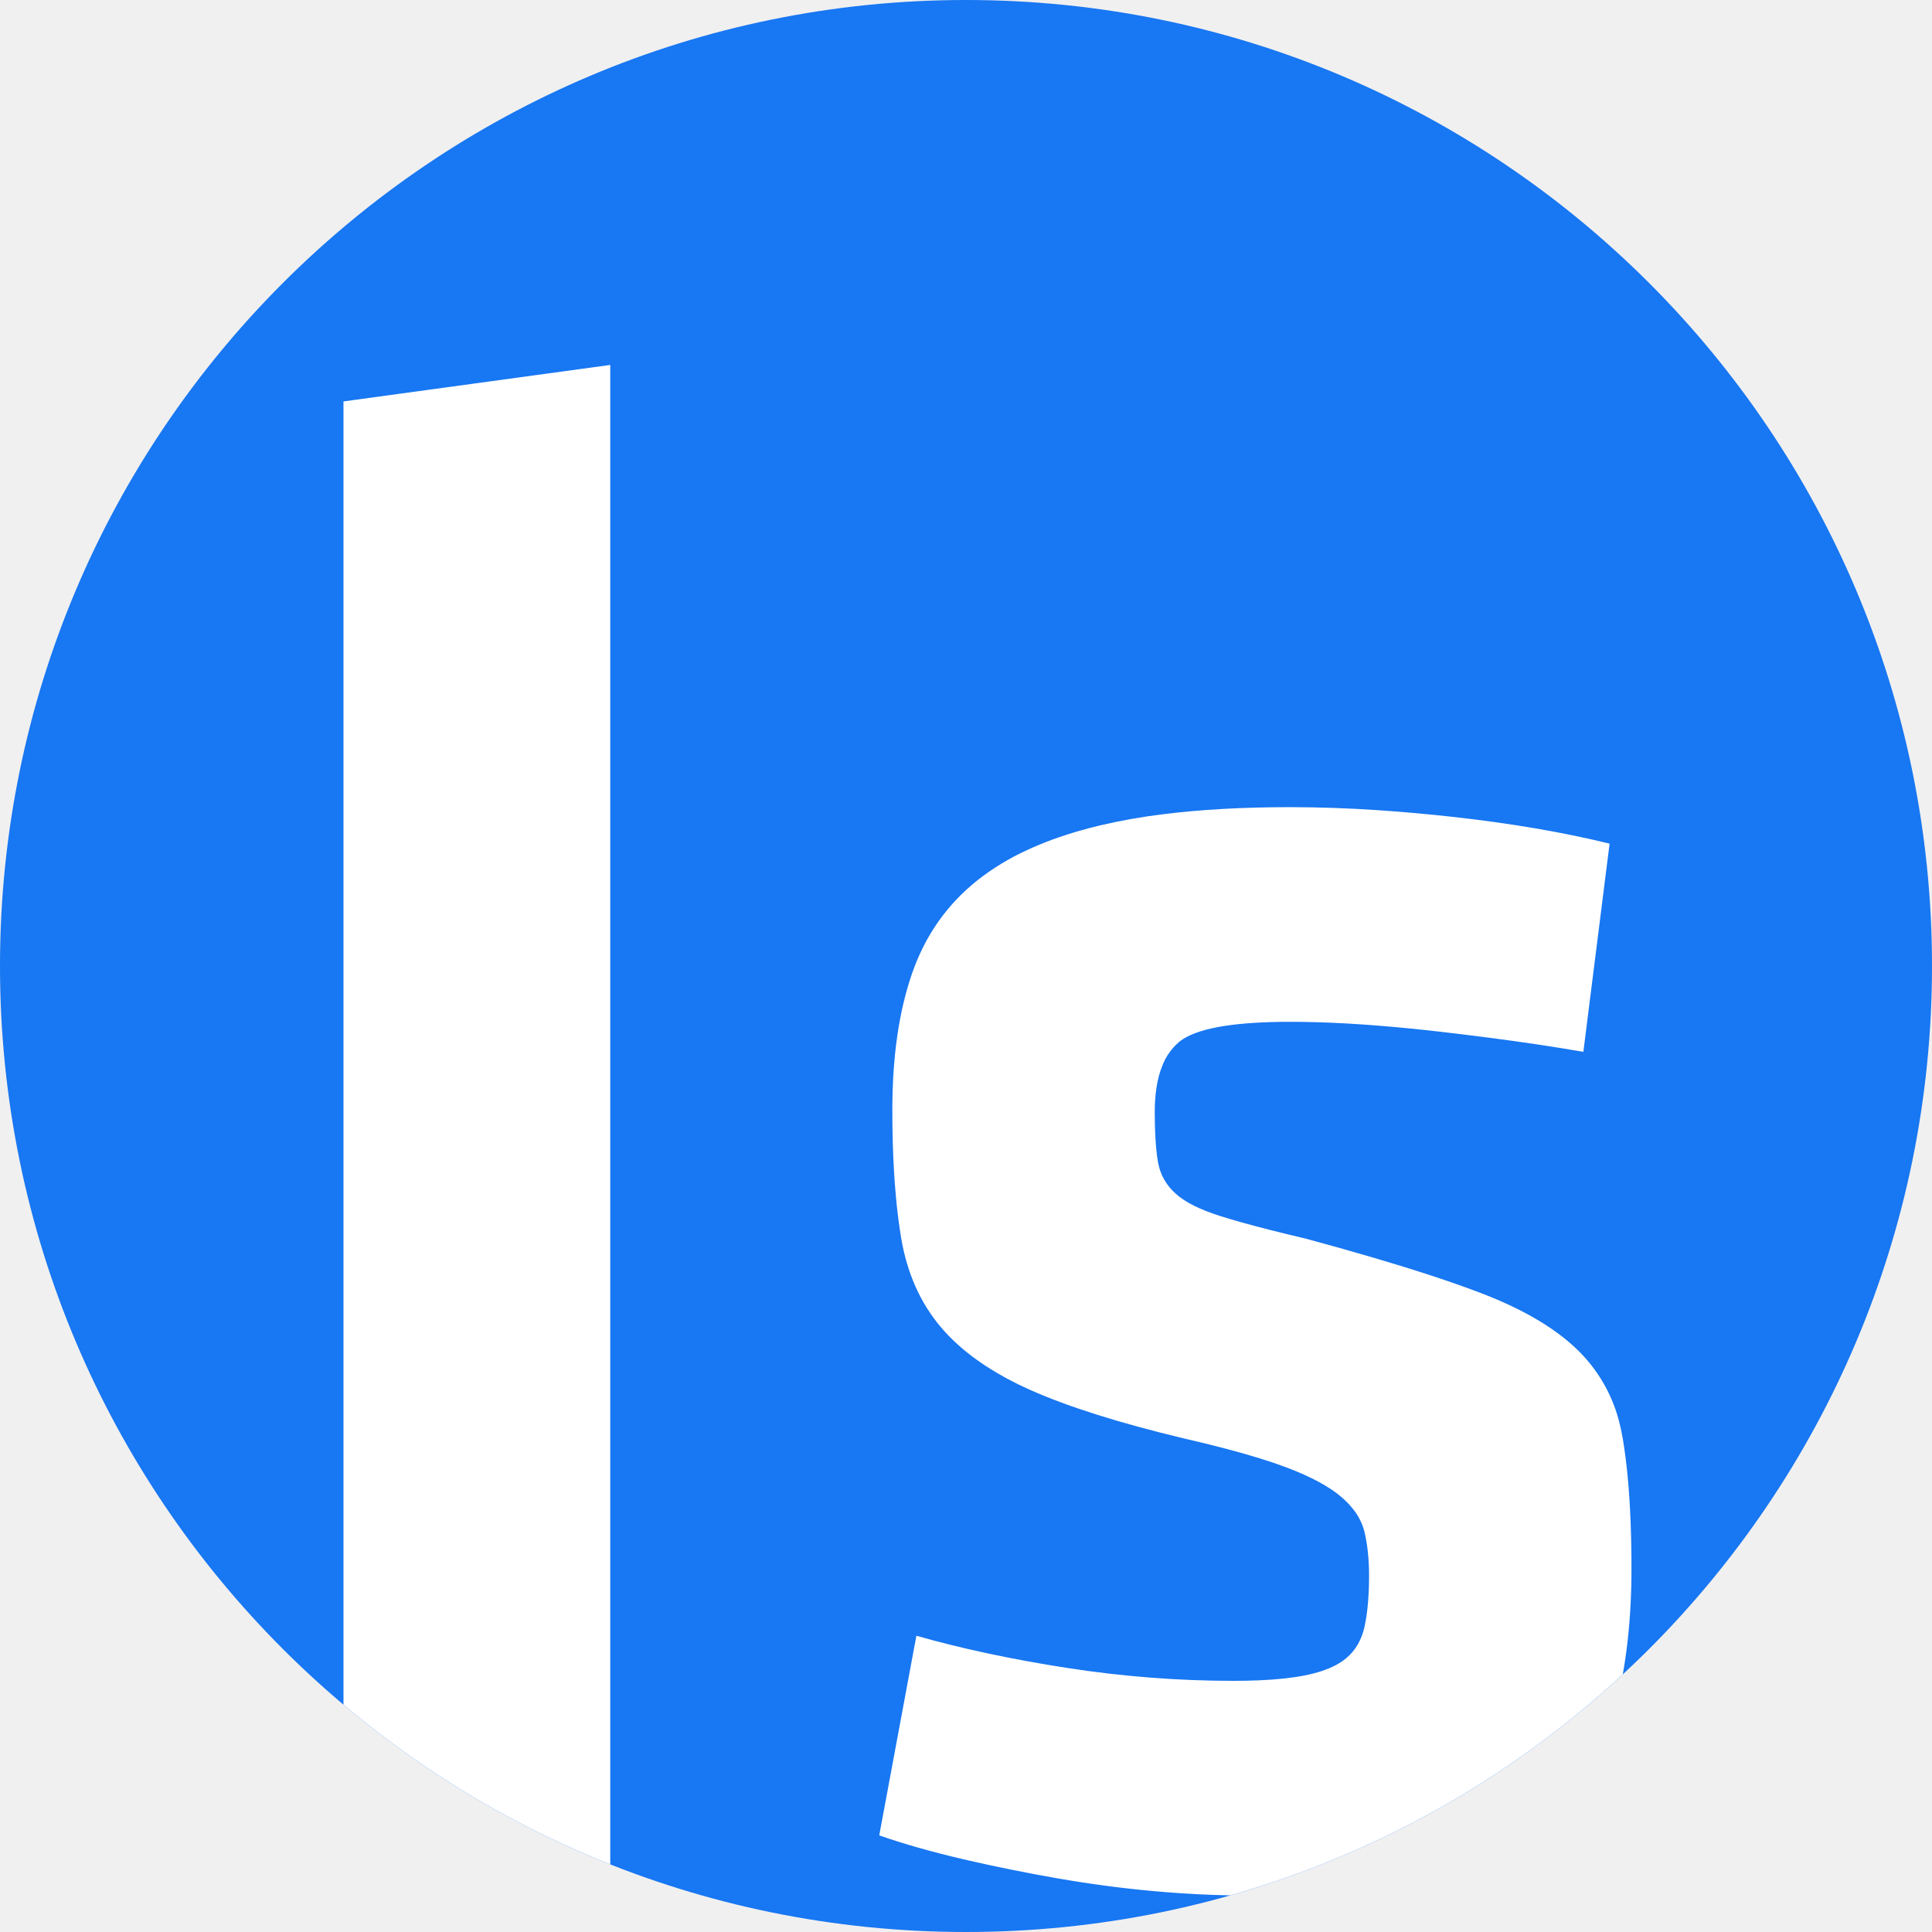
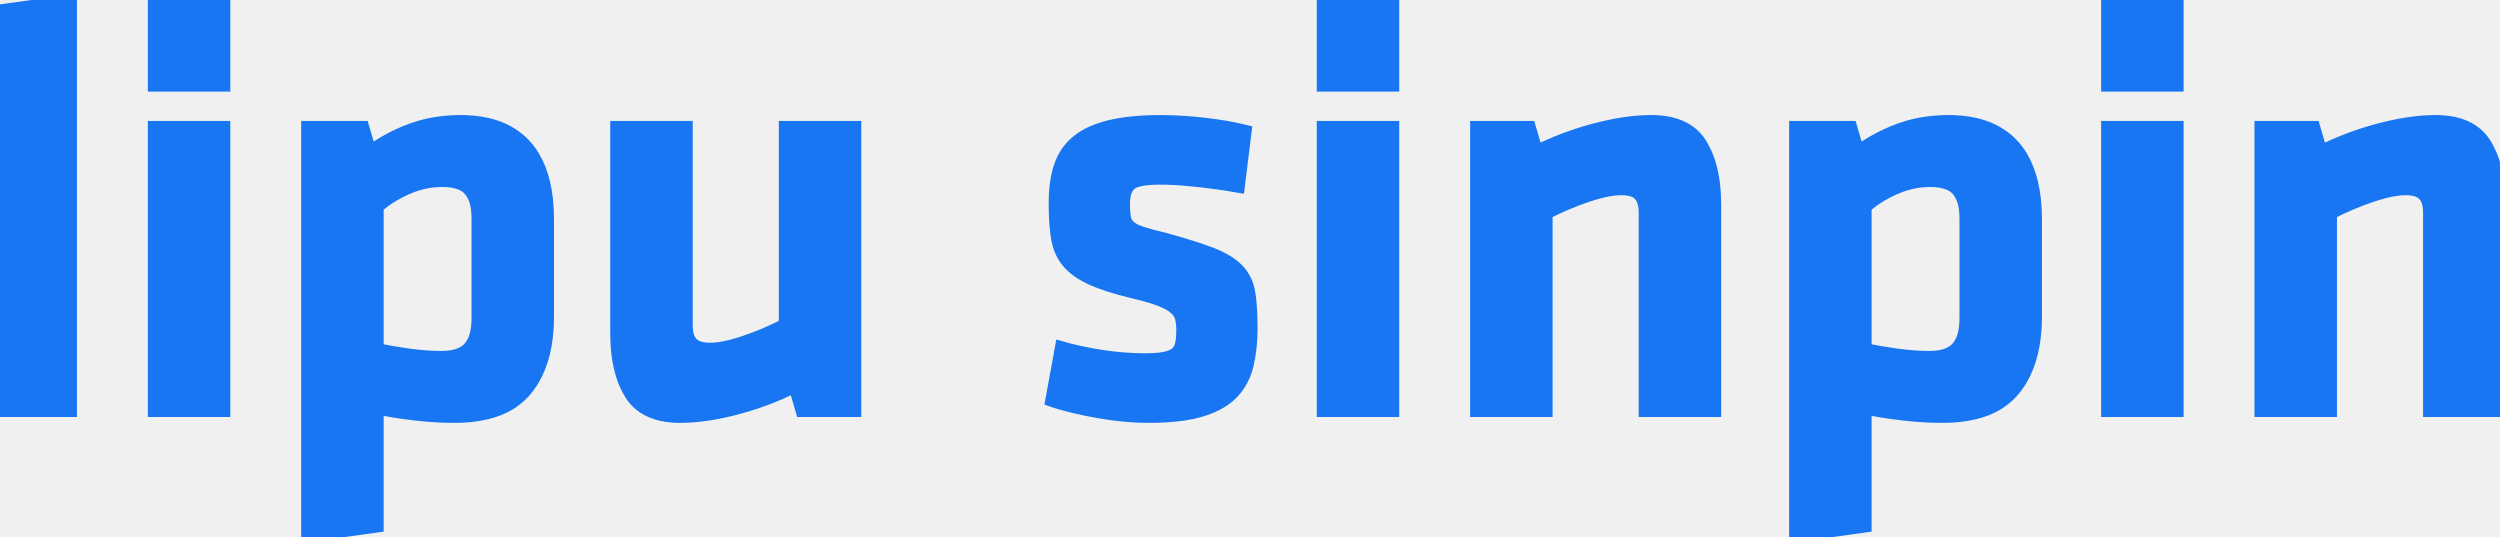
- <svg xmlns="http://www.w3.org/2000/svg" viewBox="0 0 90 90">
-   <defs>
-     <clipPath id="clip-0">
-       <ellipse style="stroke: rgba(24, 119, 242, 0); fill: rgb(24, 119, 242);" cx="45" rx="45" ry="45" cy="45" />
-     </clipPath>
-   </defs>
-   <ellipse style="stroke: rgba(24, 119, 242, 0); fill: rgb(24, 119, 242);" cx="45" rx="45" ry="45" cy="45" transform="matrix(1, 0, 0, 1, 0, 7.105427357601002e-15)" />
-   <path d="M 40.958 85.5 L 42.689 76.2 C 44.795 76.8 47.137 77.3 49.718 77.7 C 52.299 78.1 54.879 78.3 57.46 78.3 C 57.86 78.301 58.26 78.293 58.659 78.276 C 59.483 78.24 60.187 78.165 60.771 78.05 C 61.352 77.936 61.838 77.775 62.228 77.567 C 62.398 77.478 62.558 77.371 62.706 77.25 C 63.148 76.883 63.436 76.383 63.572 75.75 C 63.673 75.277 63.737 74.721 63.763 74.082 C 63.772 73.855 63.776 73.627 63.776 73.4 C 63.777 73.029 63.758 72.657 63.719 72.288 C 63.687 71.99 63.638 71.693 63.572 71.4 C 63.484 71.023 63.316 70.668 63.078 70.359 C 62.909 70.137 62.716 69.932 62.503 69.75 C 61.925 69.25 61.059 68.783 59.905 68.35 C 59.505 68.201 59.101 68.064 58.694 67.939 C 57.71 67.634 56.518 67.321 55.117 67 C 52.129 66.283 49.758 65.534 48.003 64.753 C 47.963 64.735 47.924 64.718 47.885 64.7 C 47.209 64.398 46.559 64.045 45.939 63.645 C 45.085 63.089 44.376 62.474 43.809 61.8 C 42.859 60.667 42.248 59.283 41.976 57.65 C 41.868 56.992 41.786 56.329 41.728 55.665 C 41.662 54.924 41.616 54.13 41.59 53.283 C 41.576 52.755 41.568 52.228 41.569 51.7 C 41.569 49.233 41.874 47.117 42.486 45.35 C 43.097 43.583 44.115 42.133 45.542 41 C 46.254 40.442 47.033 39.969 47.86 39.593 C 48.606 39.247 49.428 38.946 50.324 38.691 C 50.63 38.604 50.937 38.524 51.246 38.45 C 52.208 38.225 53.182 38.052 54.164 37.932 C 55.92 37.711 57.901 37.6 60.109 37.6 C 61.473 37.602 62.837 37.649 64.199 37.742 C 65.349 37.82 66.5 37.922 67.647 38.05 C 70.363 38.35 72.808 38.767 74.981 39.3 L 73.759 49 C 72.452 48.771 70.976 48.549 69.332 48.336 C 68.55 48.235 67.768 48.14 66.985 48.05 C 66.051 47.942 65.116 47.851 64.179 47.776 C 63.16 47.695 62.2 47.642 61.299 47.617 C 60.903 47.606 60.506 47.6 60.109 47.6 C 57.626 47.6 55.966 47.865 55.128 48.394 C 55.053 48.441 54.981 48.493 54.913 48.55 C 54.572 48.847 54.308 49.221 54.147 49.64 C 54.022 49.947 53.929 50.294 53.87 50.681 C 53.816 51.052 53.791 51.426 53.793 51.8 C 53.793 52.624 53.827 53.301 53.897 53.831 C 53.91 53.938 53.927 54.044 53.946 54.15 C 54.048 54.717 54.319 55.2 54.761 55.6 C 55.202 56 55.898 56.35 56.849 56.65 C 57.181 56.754 57.514 56.853 57.848 56.946 C 58.663 57.173 59.654 57.425 60.822 57.7 C 61.836 57.973 62.847 58.256 63.855 58.551 C 65.785 59.116 67.415 59.647 68.743 60.144 C 68.836 60.179 68.929 60.214 69.022 60.25 C 71.025 61.017 72.553 61.933 73.606 63 C 74.526 63.939 75.169 65.106 75.463 66.377 C 75.514 66.583 75.557 66.791 75.592 67 C 75.777 68.087 75.899 69.375 75.958 70.863 C 75.987 71.608 76.001 72.354 76 73.1 C 76 75.433 75.762 77.55 75.287 79.45 C 75.007 80.607 74.531 81.71 73.883 82.714 C 73.522 83.266 73.105 83.78 72.638 84.25 C 71.974 84.91 71.218 85.474 70.393 85.928 C 69.697 86.318 68.922 86.663 68.069 86.964 C 67.778 87.066 67.484 87.162 67.188 87.25 C 66.249 87.524 65.294 87.735 64.326 87.88 C 63.317 88.036 62.221 88.149 61.039 88.218 C 60.051 88.274 59.061 88.301 58.071 88.3 C 57.036 88.299 56.002 88.263 54.968 88.192 C 54.577 88.166 54.185 88.135 53.793 88.1 C 52.299 87.967 50.788 87.767 49.26 87.5 C 47.865 87.257 46.476 86.978 45.096 86.662 C 45.007 86.642 44.918 86.621 44.829 86.6 C 43.402 86.267 42.112 85.9 40.958 85.5 Z M 28.428 87.3 L 16 87.3 L 16 18.7 L 28.428 17 L 28.428 87.3 Z" vector-effect="non-scaling-stroke" style="stroke: rgba(255, 255, 255, 0); stroke-width: 0mm; fill: rgb(255, 255, 255); clip-path: url('#clip-0');" stroke-linecap="round" fill-rule="evenodd" font-size="9pt" stroke="#ffffff" stroke-width="0mm" transform="matrix(1, 0, 0, 1, 0, 7.105427357601002e-15)" />
+ <svg xmlns="http://www.w3.org/2000/svg" width="427.1" height="91.7" viewBox="0 0 427.1 91.7">
+   <g id="svgGroup" stroke-linecap="round" fill-rule="evenodd" font-size="9pt" stroke="#1876f2" stroke-width="0.5mm" fill="#1876f2" style="stroke:#1876f2;stroke-width:0.5mm;fill:#1876f2">
+     <path d="M 293.1 70.3 L 280.9 70.3 L 280.9 36.3 A 7.067 7.067 0 0 0 280.825 35.231 Q 280.64 34.025 280 33.35 A 2.634 2.634 0 0 0 279.033 32.72 Q 278.22 32.401 277.005 32.4 A 6.423 6.423 0 0 0 277 32.4 A 11.634 11.634 0 0 0 275.271 32.542 Q 273.508 32.808 271.223 33.576 A 37.808 37.808 0 0 0 271.15 33.6 Q 267.6 34.8 264.3 36.5 L 264.3 70.3 L 252.1 70.3 L 252.1 21.6 L 261.4 21.6 L 262.6 25.7 A 51.051 51.051 0 0 1 271.676 22.224 A 56.756 56.756 0 0 1 272.5 22 A 46.644 46.644 0 0 1 276.946 21.043 Q 279.681 20.6 282.1 20.6 A 14.889 14.889 0 0 1 285.243 20.908 Q 287.123 21.315 288.502 22.257 A 7.541 7.541 0 0 1 290.65 24.5 A 14.449 14.449 0 0 1 292.324 28.427 Q 293.1 31.286 293.1 35 L 293.1 70.3 Z M 427.1 70.3 L 414.9 70.3 L 414.9 36.3 A 7.067 7.067 0 0 0 414.825 35.231 Q 414.64 34.025 414 33.35 A 2.634 2.634 0 0 0 413.033 32.72 Q 412.22 32.401 411.005 32.4 A 6.423 6.423 0 0 0 411 32.4 A 11.634 11.634 0 0 0 409.271 32.542 Q 407.508 32.808 405.223 33.576 A 37.808 37.808 0 0 0 405.15 33.6 Q 401.6 34.8 398.3 36.5 L 398.3 70.3 L 386.1 70.3 L 386.1 21.6 L 395.4 21.6 L 396.6 25.7 A 51.051 51.051 0 0 1 405.676 22.224 A 56.756 56.756 0 0 1 406.5 22 A 46.644 46.644 0 0 1 410.946 21.043 Q 413.681 20.6 416.1 20.6 A 14.889 14.889 0 0 1 419.243 20.908 Q 421.123 21.315 422.502 22.257 A 7.541 7.541 0 0 1 424.65 24.5 A 14.449 14.449 0 0 1 426.324 28.427 Q 427.1 31.286 427.1 35 L 427.1 70.3 Z M 105.2 21.6 L 117.4 21.6 L 117.4 55.6 A 7.067 7.067 0 0 0 117.475 56.669 Q 117.66 57.875 118.3 58.55 A 2.634 2.634 0 0 0 119.267 59.18 Q 120.08 59.499 121.295 59.5 A 6.423 6.423 0 0 0 121.3 59.5 A 11.634 11.634 0 0 0 123.029 59.358 Q 124.792 59.092 127.077 58.324 A 37.808 37.808 0 0 0 127.15 58.3 Q 130.7 57.1 134 55.4 L 134 21.6 L 146.2 21.6 L 146.2 70.3 L 136.9 70.3 L 135.7 66.2 A 51.051 51.051 0 0 1 126.624 69.676 A 56.756 56.756 0 0 1 125.8 69.9 A 46.644 46.644 0 0 1 121.354 70.857 Q 118.619 71.3 116.2 71.3 A 14.889 14.889 0 0 1 113.057 70.992 Q 111.177 70.585 109.798 69.643 A 7.541 7.541 0 0 1 107.65 67.4 A 14.449 14.449 0 0 1 105.976 63.473 Q 105.2 60.614 105.2 56.9 L 105.2 21.6 Z M 179.5 68.5 L 181.2 59.2 Q 184.3 60.1 188.1 60.7 Q 191.9 61.3 195.7 61.3 A 26.693 26.693 0 0 0 196.877 61.276 Q 198.091 61.222 198.95 61.05 Q 199.806 60.879 200.381 60.567 A 2.767 2.767 0 0 0 200.85 60.25 Q 201.5 59.7 201.7 58.75 Q 201.849 58.041 201.887 57.082 A 17.301 17.301 0 0 0 201.9 56.4 A 10.472 10.472 0 0 0 201.844 55.288 A 8.025 8.025 0 0 0 201.7 54.4 A 2.751 2.751 0 0 0 201.215 53.359 A 3.914 3.914 0 0 0 200.65 52.75 Q 199.8 52 198.1 51.35 A 21.44 21.44 0 0 0 196.911 50.939 Q 195.463 50.481 193.4 50 Q 189 48.924 186.416 47.753 A 18.853 18.853 0 0 1 186.3 47.7 A 14.251 14.251 0 0 1 184.39 46.645 Q 183.133 45.811 182.3 44.8 Q 180.9 43.1 180.5 40.65 A 27.069 27.069 0 0 1 180.256 38.665 Q 180.159 37.554 180.122 36.283 A 55.016 55.016 0 0 1 180.1 34.7 Q 180.1 31 181 28.35 Q 181.9 25.7 184 24 A 11.198 11.198 0 0 1 186.276 22.593 Q 187.375 22.074 188.695 21.691 A 21.043 21.043 0 0 1 189.6 21.45 A 26.429 26.429 0 0 1 192.464 20.932 Q 195.05 20.6 198.3 20.6 A 59.508 59.508 0 0 1 202.315 20.742 A 76.616 76.616 0 0 1 205.7 21.05 Q 209.7 21.5 212.9 22.3 L 211.7 32 Q 209.775 31.656 207.354 31.336 A 154.037 154.037 0 0 0 205.05 31.05 A 76.961 76.961 0 0 0 202.296 30.776 Q 200.795 30.655 199.469 30.617 A 41.087 41.087 0 0 0 198.3 30.6 Q 194.644 30.6 193.411 31.394 A 1.869 1.869 0 0 0 193.2 31.55 A 2.775 2.775 0 0 0 192.448 32.64 Q 192.263 33.1 192.176 33.681 A 7.605 7.605 0 0 0 192.1 34.8 Q 192.1 36.036 192.202 36.831 A 6.858 6.858 0 0 0 192.25 37.15 Q 192.4 38 193.05 38.6 Q 193.7 39.2 195.1 39.65 A 30.964 30.964 0 0 0 196.082 39.946 Q 197.281 40.287 199 40.7 A 140.051 140.051 0 0 1 201.978 41.551 Q 204.82 42.399 206.776 43.144 A 38.258 38.258 0 0 1 207.05 43.25 Q 210 44.4 211.55 46 A 7.163 7.163 0 0 1 213.373 49.377 A 8.92 8.92 0 0 1 213.5 50 Q 213.772 51.631 213.859 53.863 A 57.517 57.517 0 0 1 213.9 56.1 Q 213.9 59.6 213.2 62.45 A 10.708 10.708 0 0 1 211.822 65.714 A 9.757 9.757 0 0 1 210.6 67.25 A 9.923 9.923 0 0 1 208.396 68.928 Q 207.371 69.513 206.114 69.964 A 18.567 18.567 0 0 1 205.25 70.25 A 20.869 20.869 0 0 1 202.44 70.88 Q 200.954 71.114 199.213 71.218 A 49.114 49.114 0 0 1 196.3 71.3 A 44.652 44.652 0 0 1 193.255 71.192 A 51.826 51.826 0 0 1 192.1 71.1 Q 189.9 70.9 187.65 70.5 A 77.302 77.302 0 0 1 183.563 69.662 A 70.945 70.945 0 0 1 183.3 69.6 Q 181.2 69.1 179.5 68.5 Z M 93.7 37.5 L 93.7 54.1 A 27.912 27.912 0 0 1 93.291 59.033 Q 92.793 61.8 91.691 64.002 A 14.148 14.148 0 0 1 89.9 66.75 A 11.617 11.617 0 0 1 84.732 70.232 Q 81.717 71.3 77.6 71.3 Q 74.4 71.3 70.95 70.9 A 80.891 80.891 0 0 1 67.243 70.387 A 63.648 63.648 0 0 1 64.6 69.9 L 64.6 90 L 52.4 91.7 L 52.4 21.6 L 62.1 21.6 L 63.3 25.7 Q 66.5 23.4 70.3 22 A 22.72 22.72 0 0 1 75.903 20.737 A 27.943 27.943 0 0 1 78.7 20.6 A 20.537 20.537 0 0 1 83.071 21.036 Q 85.858 21.643 87.928 23.096 A 11.497 11.497 0 0 1 89.9 24.85 Q 92.856 28.156 93.512 33.972 A 31.486 31.486 0 0 1 93.7 37.5 Z M 347.9 37.5 L 347.9 54.1 A 27.912 27.912 0 0 1 347.491 59.033 Q 346.993 61.8 345.891 64.002 A 14.148 14.148 0 0 1 344.1 66.75 A 11.617 11.617 0 0 1 338.932 70.232 Q 335.917 71.3 331.8 71.3 Q 328.6 71.3 325.15 70.9 A 80.891 80.891 0 0 1 321.443 70.387 A 63.648 63.648 0 0 1 318.8 69.9 L 318.8 90 L 306.6 91.7 L 306.6 21.6 L 316.3 21.6 L 317.5 25.7 Q 320.7 23.4 324.5 22 A 22.72 22.72 0 0 1 330.103 20.737 A 27.943 27.943 0 0 1 332.9 20.6 A 20.537 20.537 0 0 1 337.271 21.036 Q 340.058 21.643 342.128 23.096 A 11.497 11.497 0 0 1 344.1 24.85 Q 347.056 28.156 347.712 33.972 A 31.486 31.486 0 0 1 347.9 37.5 Z M 12.2 70.3 L 0 70.3 L 0 1.7 L 12.2 0 L 12.2 70.3 Z M 38.4 70.3 L 26.2 70.3 L 26.2 21.6 L 38.4 21.6 L 38.4 70.3 Z M 238.1 70.3 L 225.9 70.3 L 225.9 21.6 L 238.1 21.6 L 238.1 70.3 Z M 372.1 70.3 L 359.9 70.3 L 359.9 21.6 L 372.1 21.6 L 372.1 70.3 Z M 64.6 35.4 L 64.6 59.6 Q 67 60.1 69.9 60.5 Q 72.8 60.9 75.4 60.9 A 10.726 10.726 0 0 0 77.063 60.78 Q 79.083 60.463 80.1 59.3 A 4.95 4.95 0 0 0 81.026 57.666 Q 81.285 56.93 81.403 56.022 A 12.663 12.663 0 0 0 81.5 54.4 L 81.5 37.2 A 11.124 11.124 0 0 0 81.373 35.462 Q 81.227 34.54 80.912 33.799 A 4.964 4.964 0 0 0 80.2 32.6 A 3.716 3.716 0 0 0 78.729 31.535 Q 77.545 31.033 75.743 31.002 A 13.974 13.974 0 0 0 75.5 31 A 14.453 14.453 0 0 0 70.15 32.049 A 16.806 16.806 0 0 0 69.55 32.3 Q 66.6 33.6 64.6 35.4 Z M 318.8 35.4 L 318.8 59.6 Q 321.2 60.1 324.1 60.5 Q 327 60.9 329.6 60.9 A 10.726 10.726 0 0 0 331.263 60.78 Q 333.283 60.463 334.3 59.3 A 4.95 4.95 0 0 0 335.226 57.666 Q 335.485 56.93 335.603 56.022 A 12.663 12.663 0 0 0 335.7 54.4 L 335.7 37.2 A 11.124 11.124 0 0 0 335.573 35.462 Q 335.427 34.54 335.112 33.799 A 4.964 4.964 0 0 0 334.4 32.6 A 3.716 3.716 0 0 0 332.929 31.535 Q 331.745 31.033 329.943 31.002 A 13.974 13.974 0 0 0 329.7 31 A 14.453 14.453 0 0 0 324.35 32.049 A 16.806 16.806 0 0 0 323.75 32.3 Q 320.8 33.6 318.8 35.4 Z M 38.4 14.7 L 26.2 14.7 L 26.2 0.6 L 38.4 0.6 L 38.4 14.7 Z M 238.1 14.7 L 225.9 14.7 L 225.9 0.6 L 238.1 0.6 L 238.1 14.7 Z M 372.1 14.7 L 359.9 14.7 L 359.9 0.6 L 372.1 0.6 L 372.1 14.7 Z" vector-effect="non-scaling-stroke" />
+   </g>
</svg>
